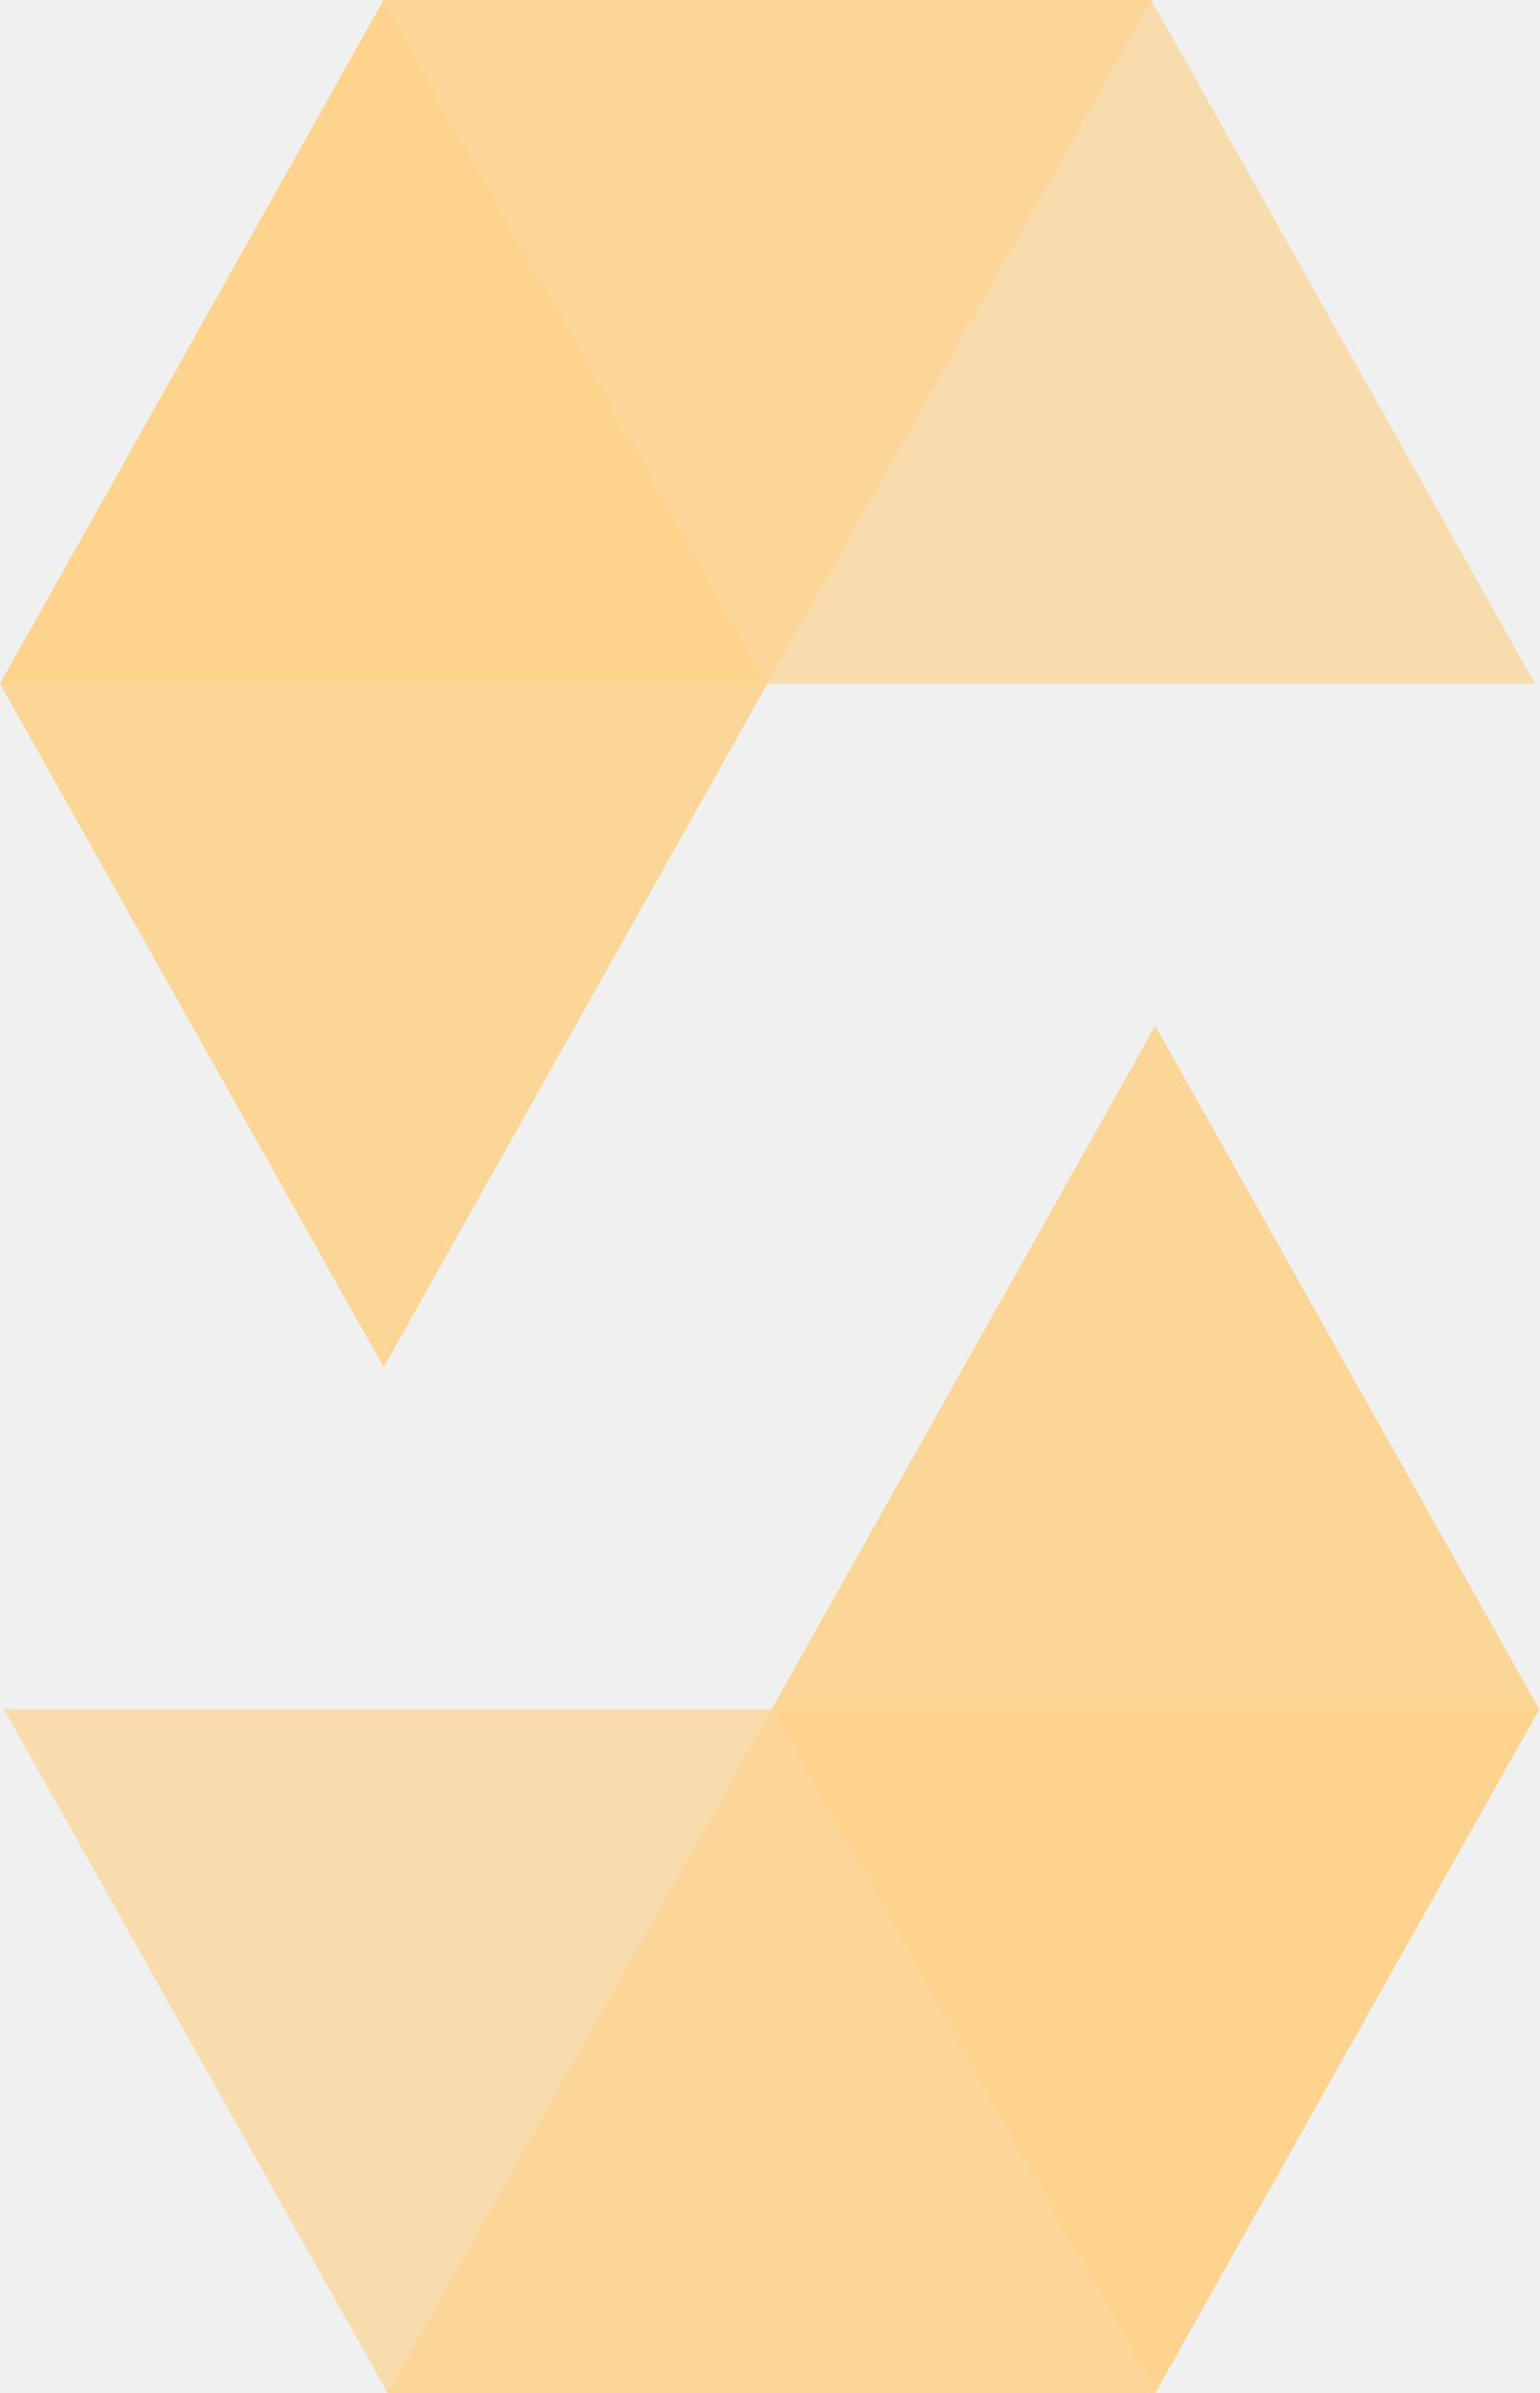
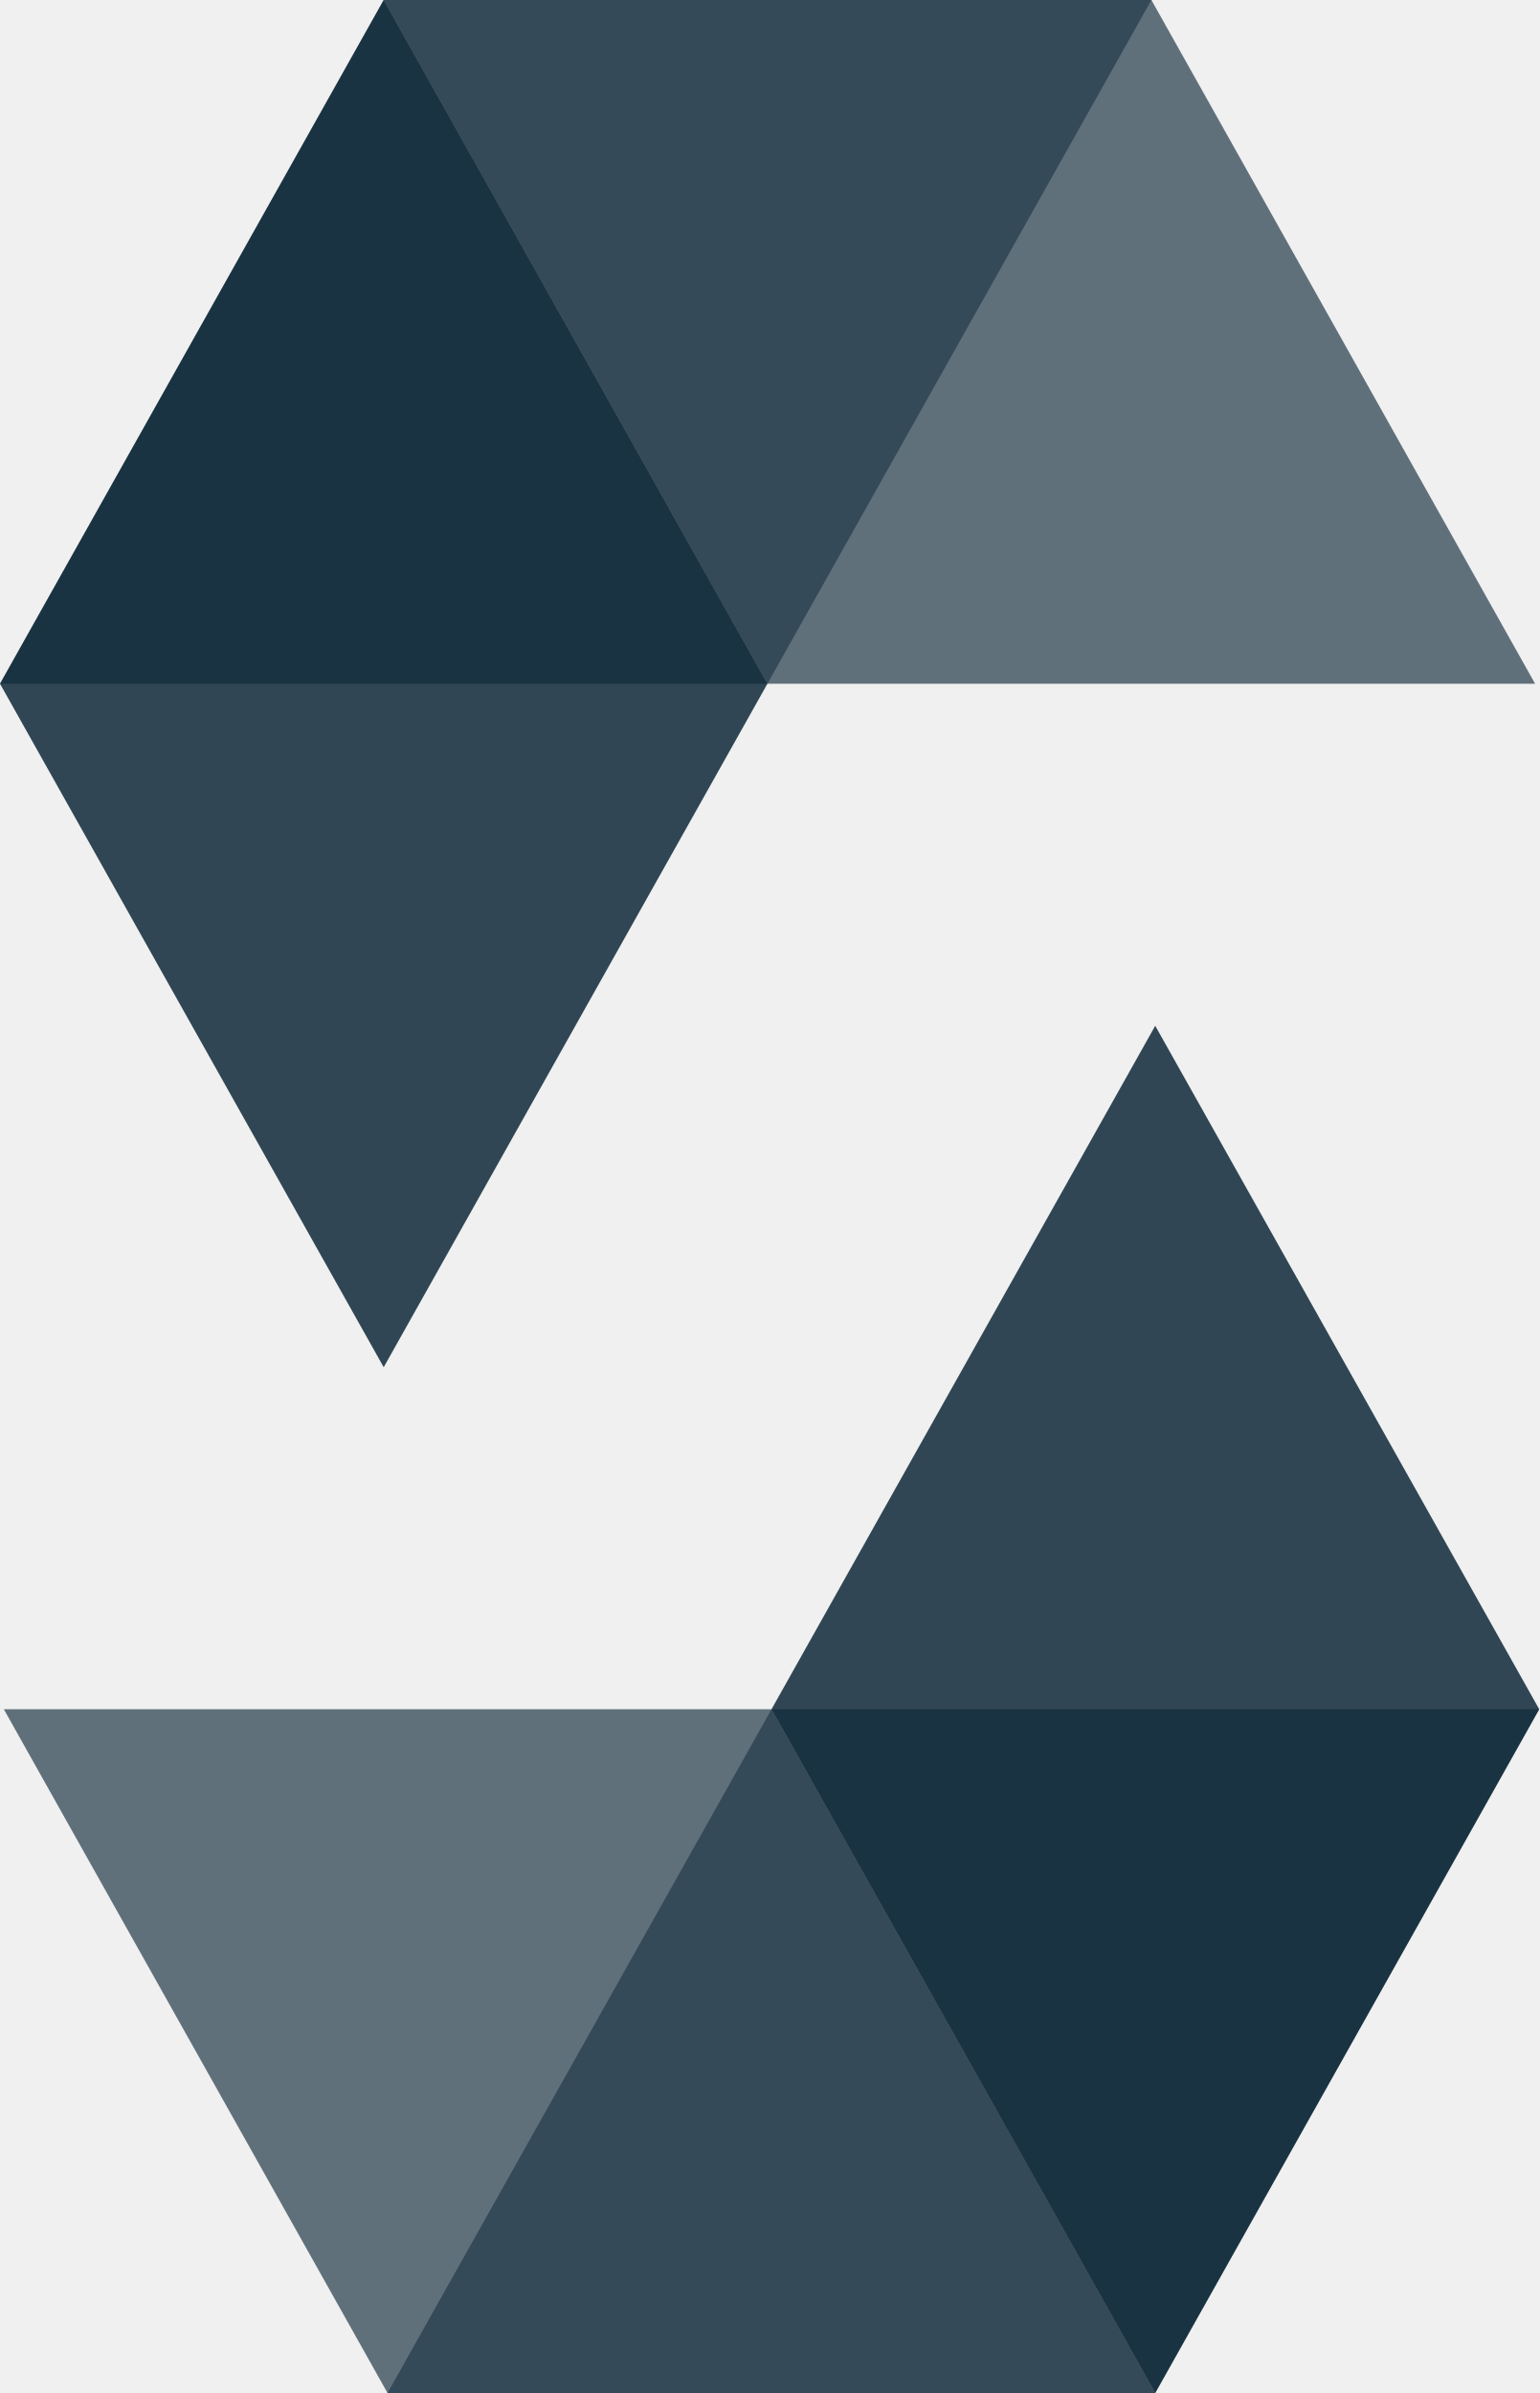
<svg xmlns="http://www.w3.org/2000/svg" width="110" height="171" viewBox="0 0 110 171" fill="none">
-   <g clip-path="url(#clip0_135_460)">
-     <path opacity="0.45" d="M82.285 0L54.843 48.86H0L27.421 0H82.285Z" fill="#FFCF81" />
-     <path opacity="0.6" d="M54.843 48.86H109.706L82.285 0H27.421L54.843 48.86Z" fill="#FFCF81" />
-     <path opacity="0.8" d="M27.421 97.699L54.843 48.86L27.421 0L0 48.86L27.421 97.699Z" fill="#FFCF81" />
-     <path opacity="0.45" d="M27.694 171L55.137 122.14H110L82.558 171H27.694Z" fill="#FFCF81" />
-     <path opacity="0.6" d="M55.136 122.14H0.273L27.694 171H82.558L55.136 122.14Z" fill="#FFCF81" />
-     <path opacity="0.8" d="M82.558 73.301L55.136 122.14L82.558 171L110 122.14L82.558 73.301Z" fill="#FFCF81" />
+   <g clip-path="url(#clip0_102_33)">
+     <path opacity="0.45" d="M82.285 0L54.843 48.86H0L27.421 0H82.285Z" fill="#001B2D" />
+     <path opacity="0.6" d="M54.843 48.86H109.706L82.285 0H27.421L54.843 48.86Z" fill="#001B2D" />
+     <path opacity="0.8" d="M27.421 97.699L54.843 48.86L27.421 0L0 48.86L27.421 97.699Z" fill="#001B2D" />
+     <path opacity="0.45" d="M27.694 171L55.136 122.14H110L82.558 171H27.694Z" fill="#001B2D" />
+     <path opacity="0.6" d="M55.136 122.14H0.273L27.694 171H82.558L55.136 122.14Z" fill="#001B2D" />
+     <path opacity="0.8" d="M82.558 73.301L55.136 122.14L82.558 171L110 122.14L82.558 73.301Z" fill="#001B2D" />
  </g>
  <defs>
-     <clipPath id="clip0_135_460">
+     <clipPath id="clip0_102_33">
      <rect width="110" height="171" fill="white" />
    </clipPath>
  </defs>
</svg>
